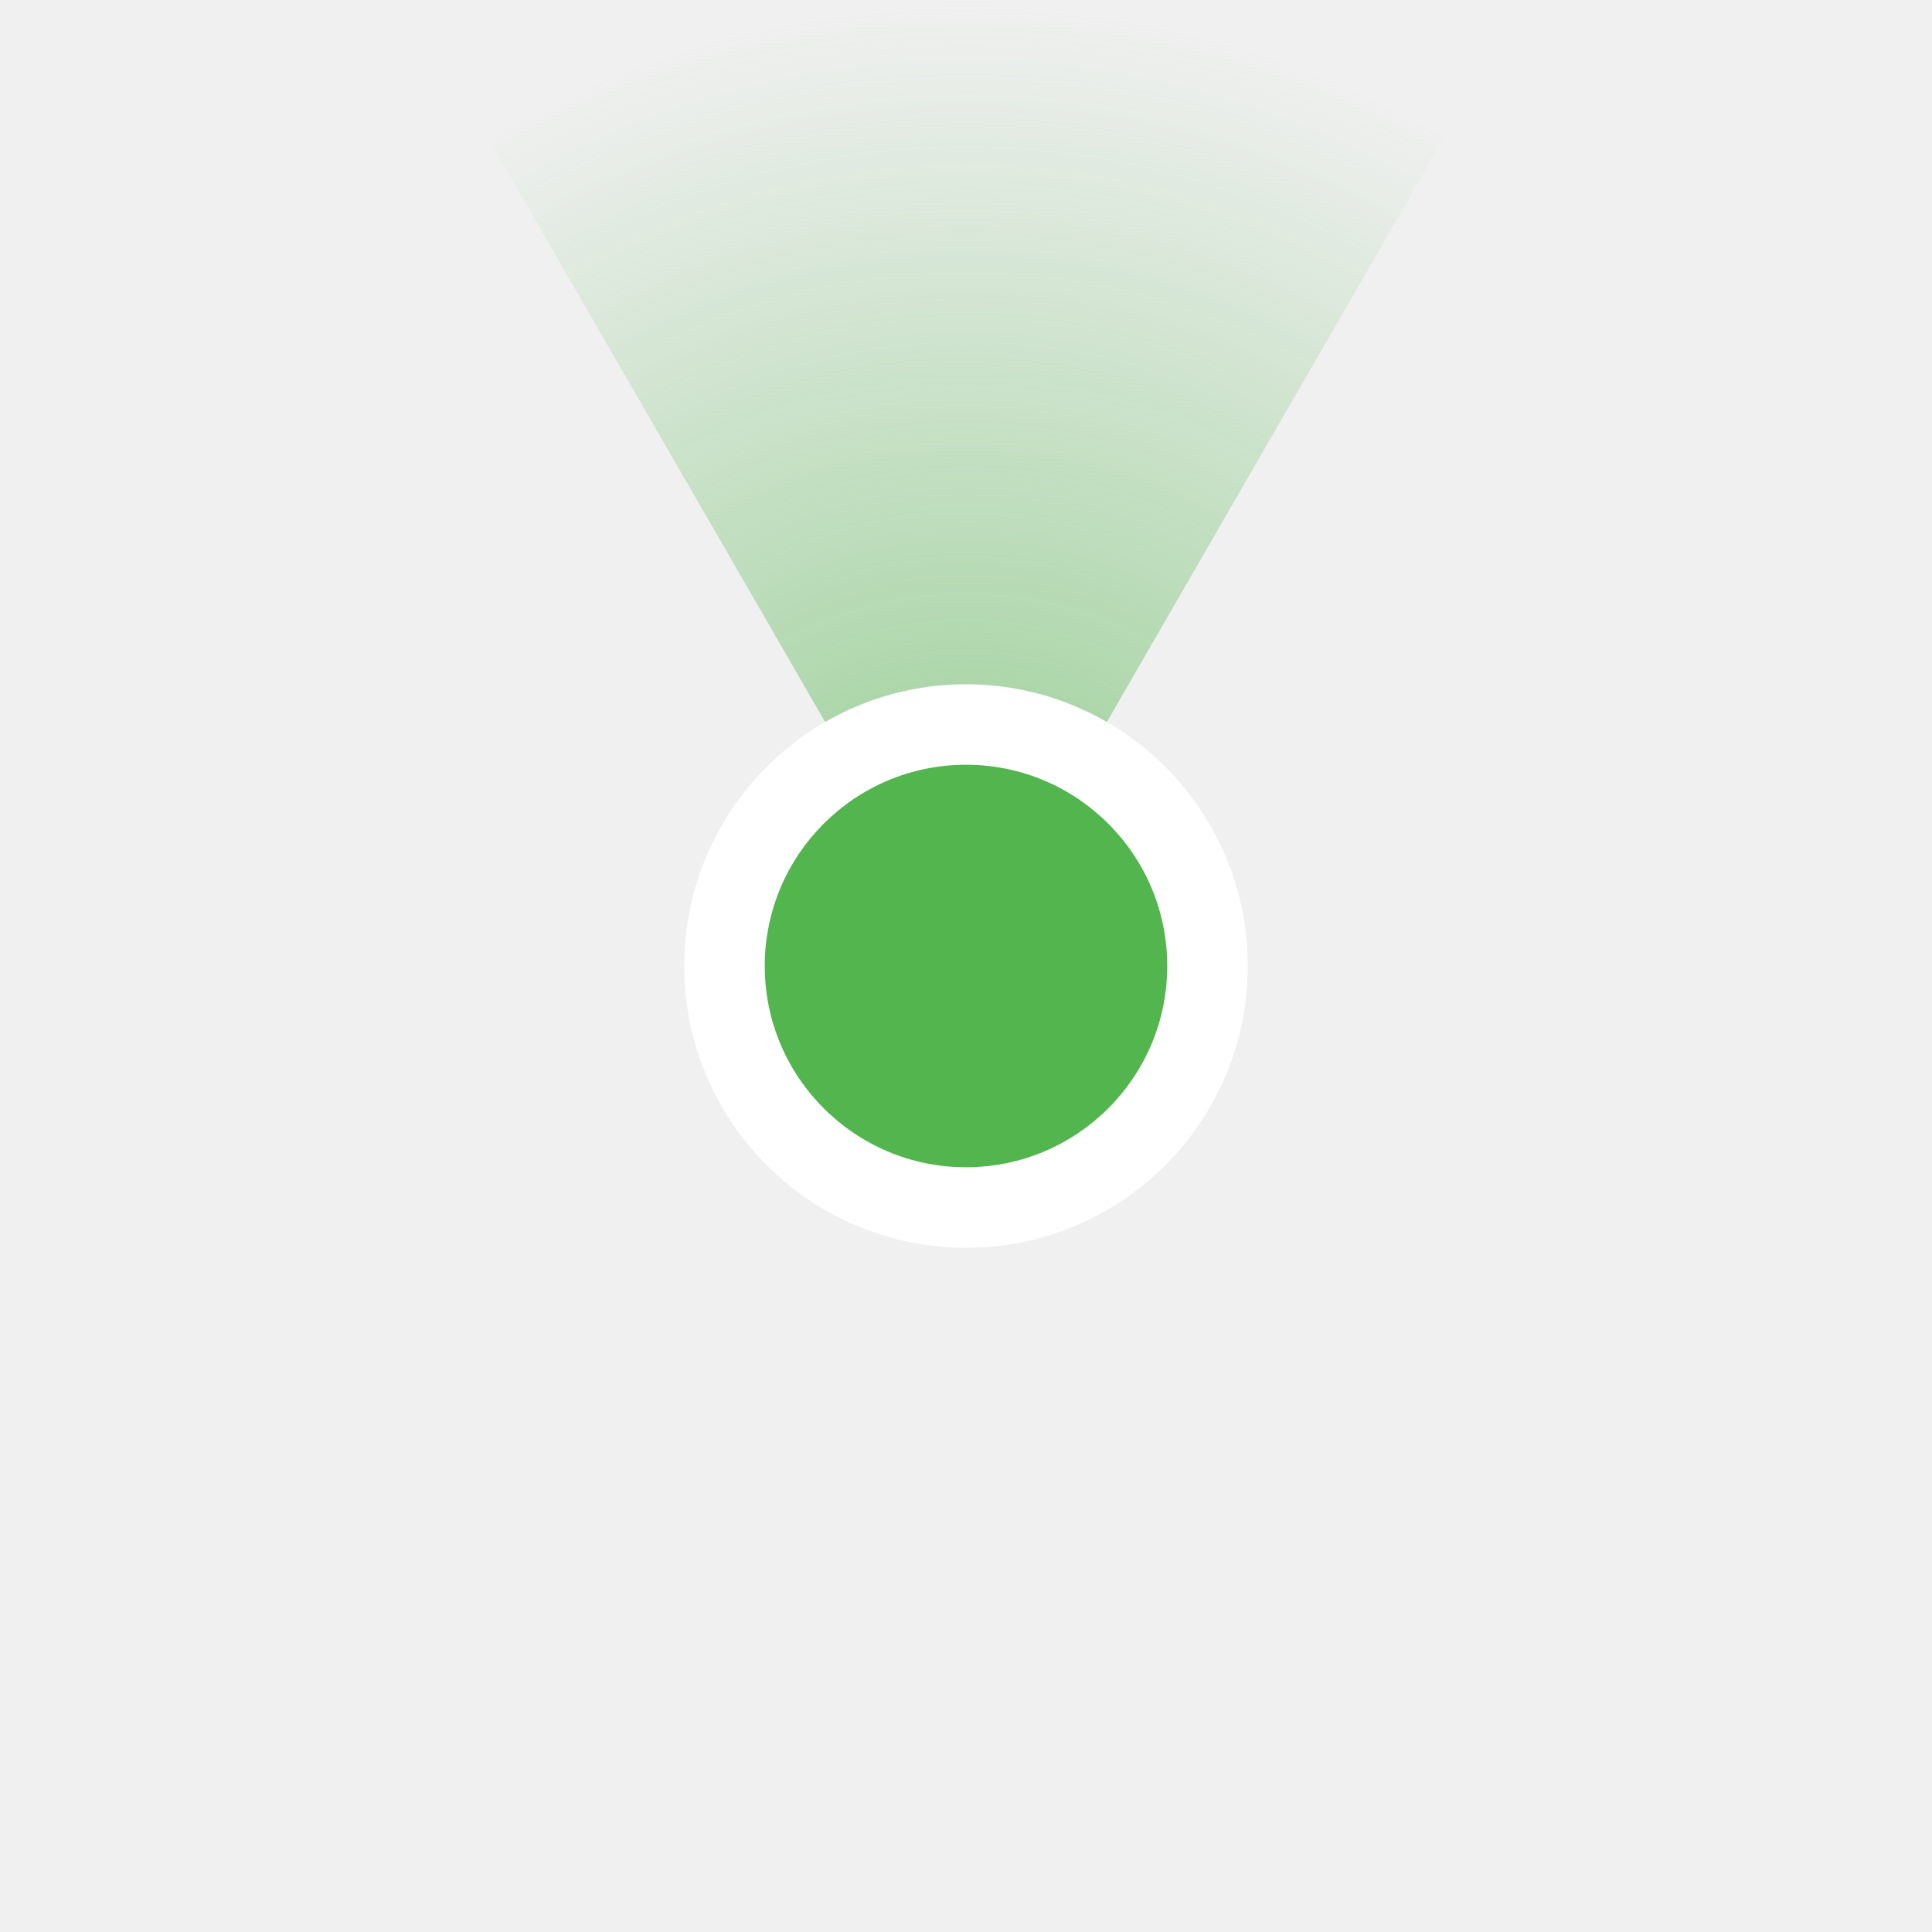
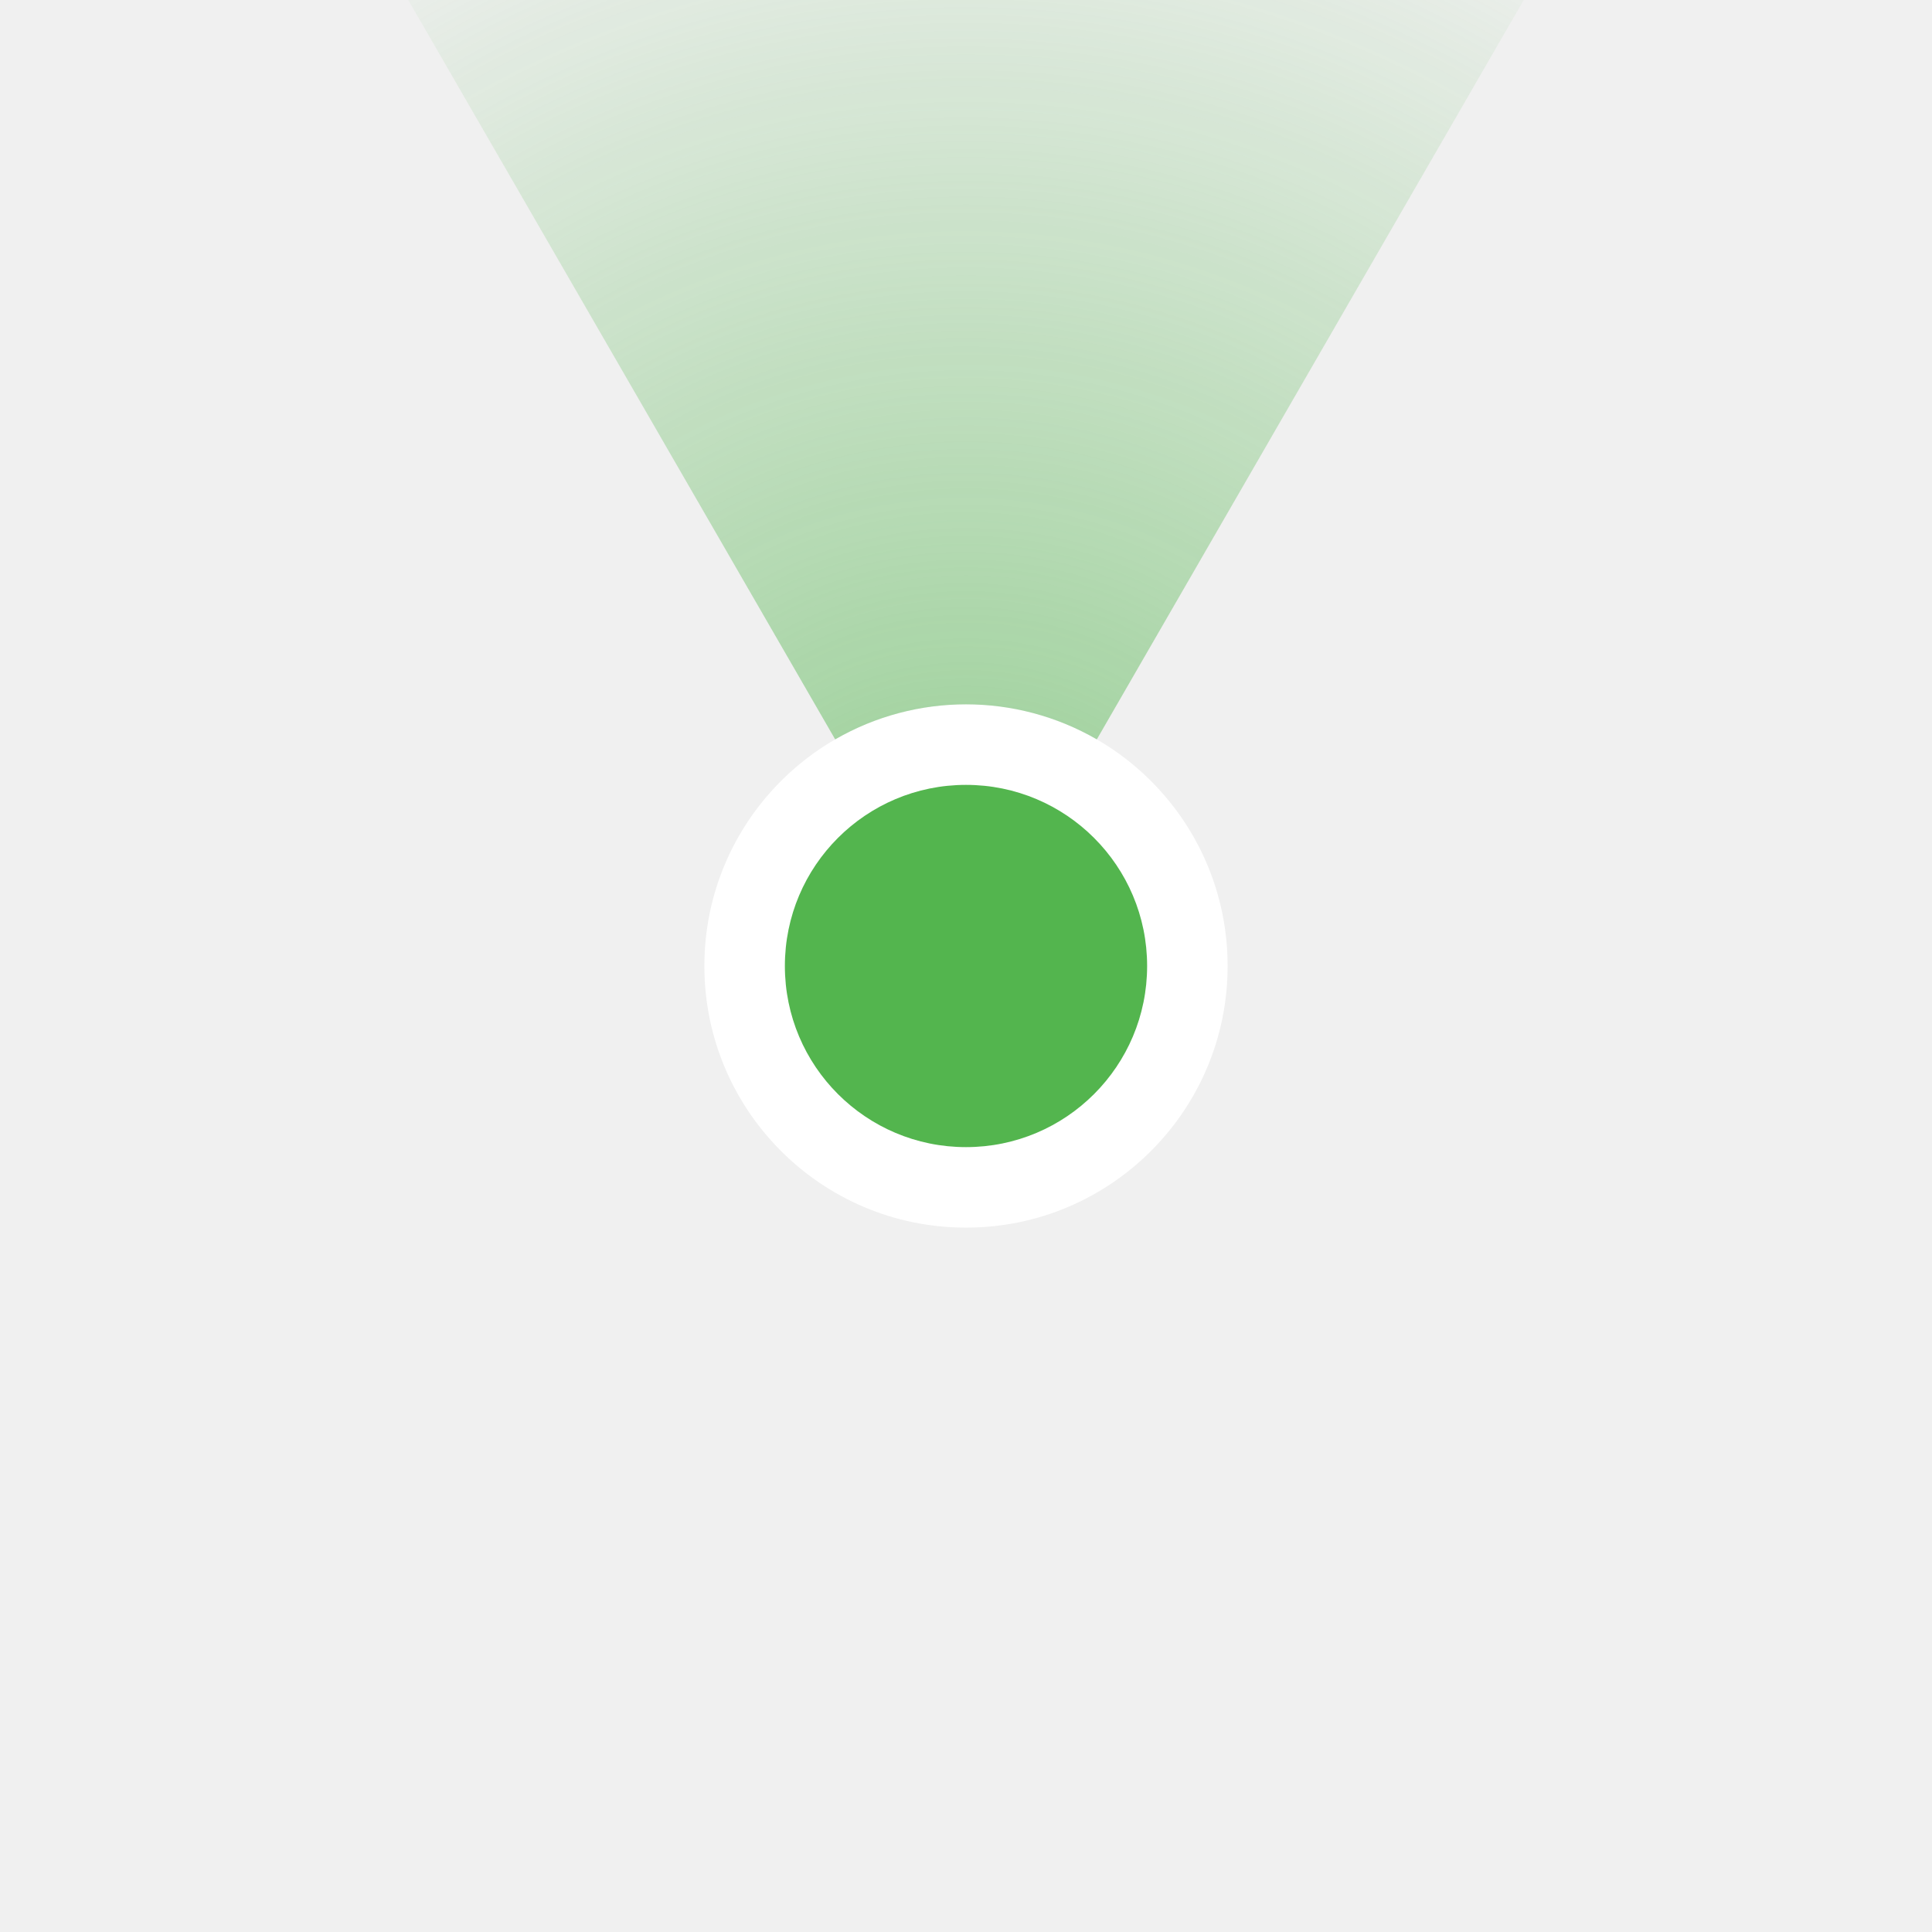
<svg xmlns="http://www.w3.org/2000/svg" width="192" height="192" viewBox="0 0 192 192">
  <defs>
-     <radialGradient id="arc-fade" cx="96" cy="96" r="96" gradientUnits="userSpaceOnUse">
+     <radialGradient id="arc-fade" cx="96" cy="96" r="120" gradientUnits="userSpaceOnUse">
      <stop offset="0%" stop-color="#53b54e" stop-opacity="0.6" />
      <stop offset="100%" stop-color="#53b54e" stop-opacity="0" />
    </radialGradient>
  </defs>
-   <circle cx="96" cy="96" r="28" fill="#ffffff" />
-   <circle cx="96" cy="96" r="20" fill="#53b54e" />
-   <path d="M82 71.75 L48 12.86 A96 96 0 0 1 144 12.86 L110 71.75 A28 28 0 0 0 82 71.75 Z" fill="url(#arc-fade)" />
+   <circle cx="96" cy="96" r="26" fill="#ffffff" />
+   <circle cx="96" cy="96" r="18" fill="#53b54e" />
+   <path d="M83 73.48 L36 -7.92 A120 120 0 0 1 156 -7.92 L109 73.48 A26 26 0 0 0 83 73.48 Z" fill="url(#arc-fade)" />
</svg>
